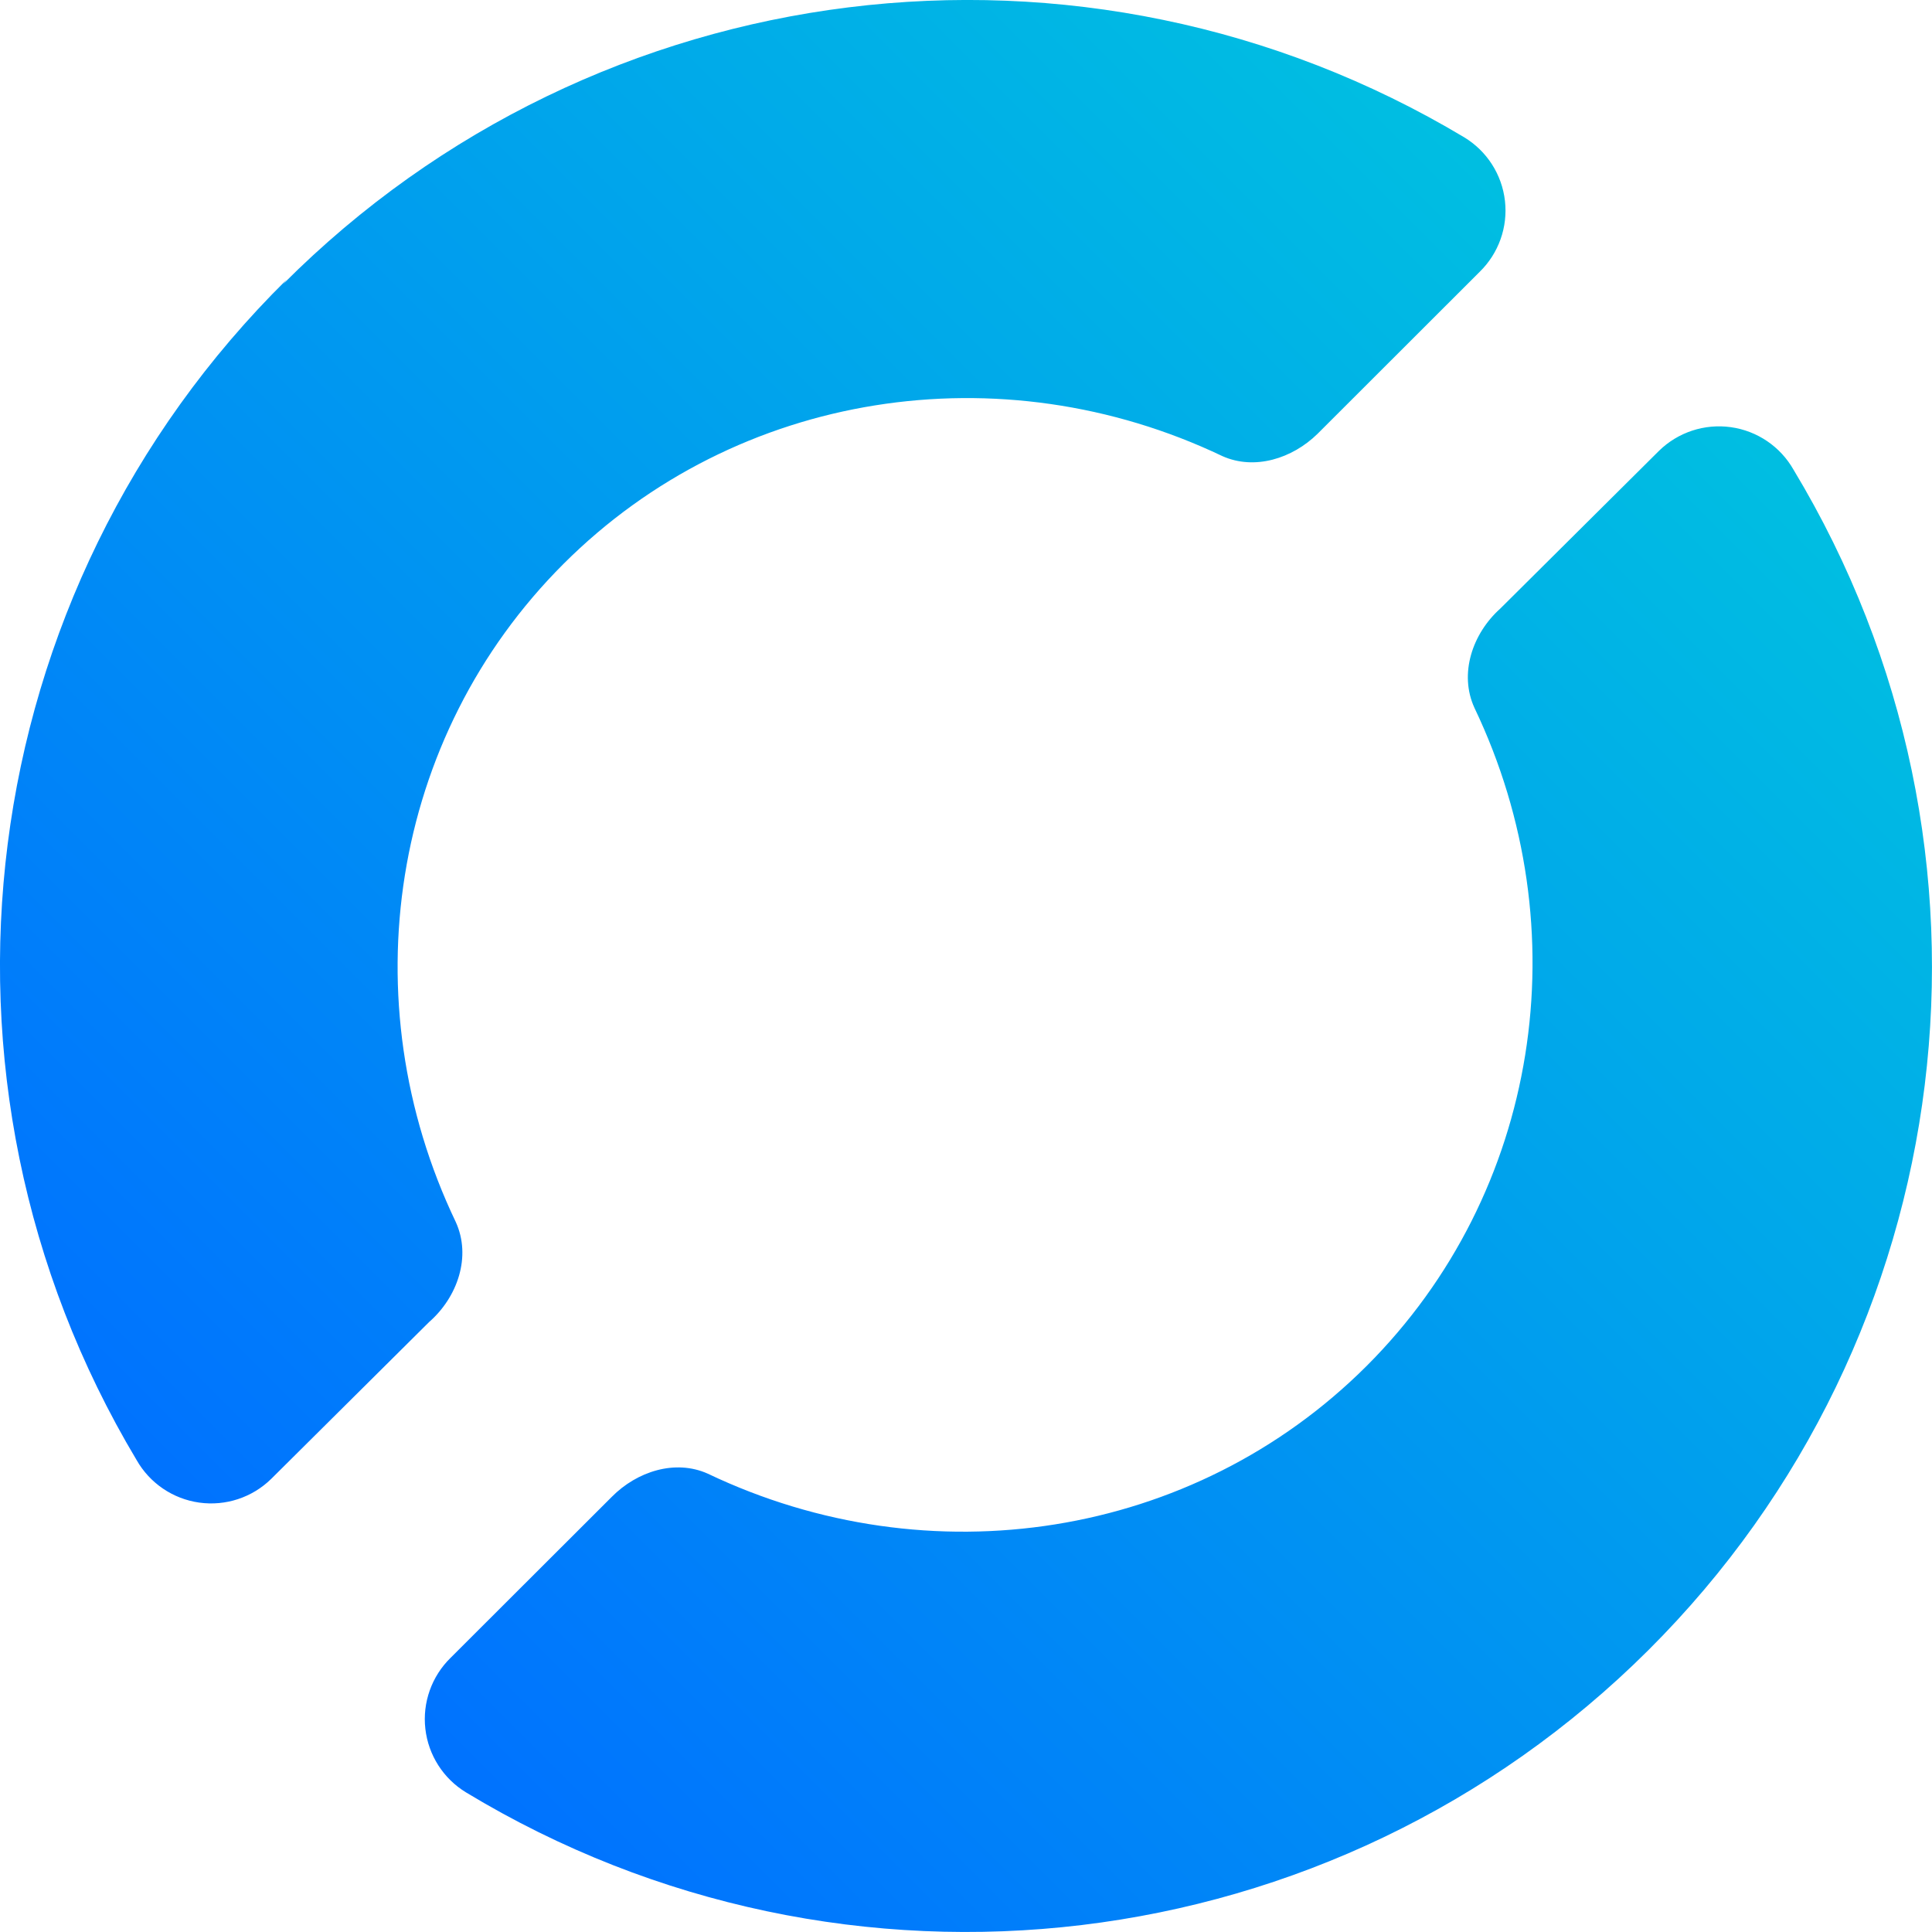
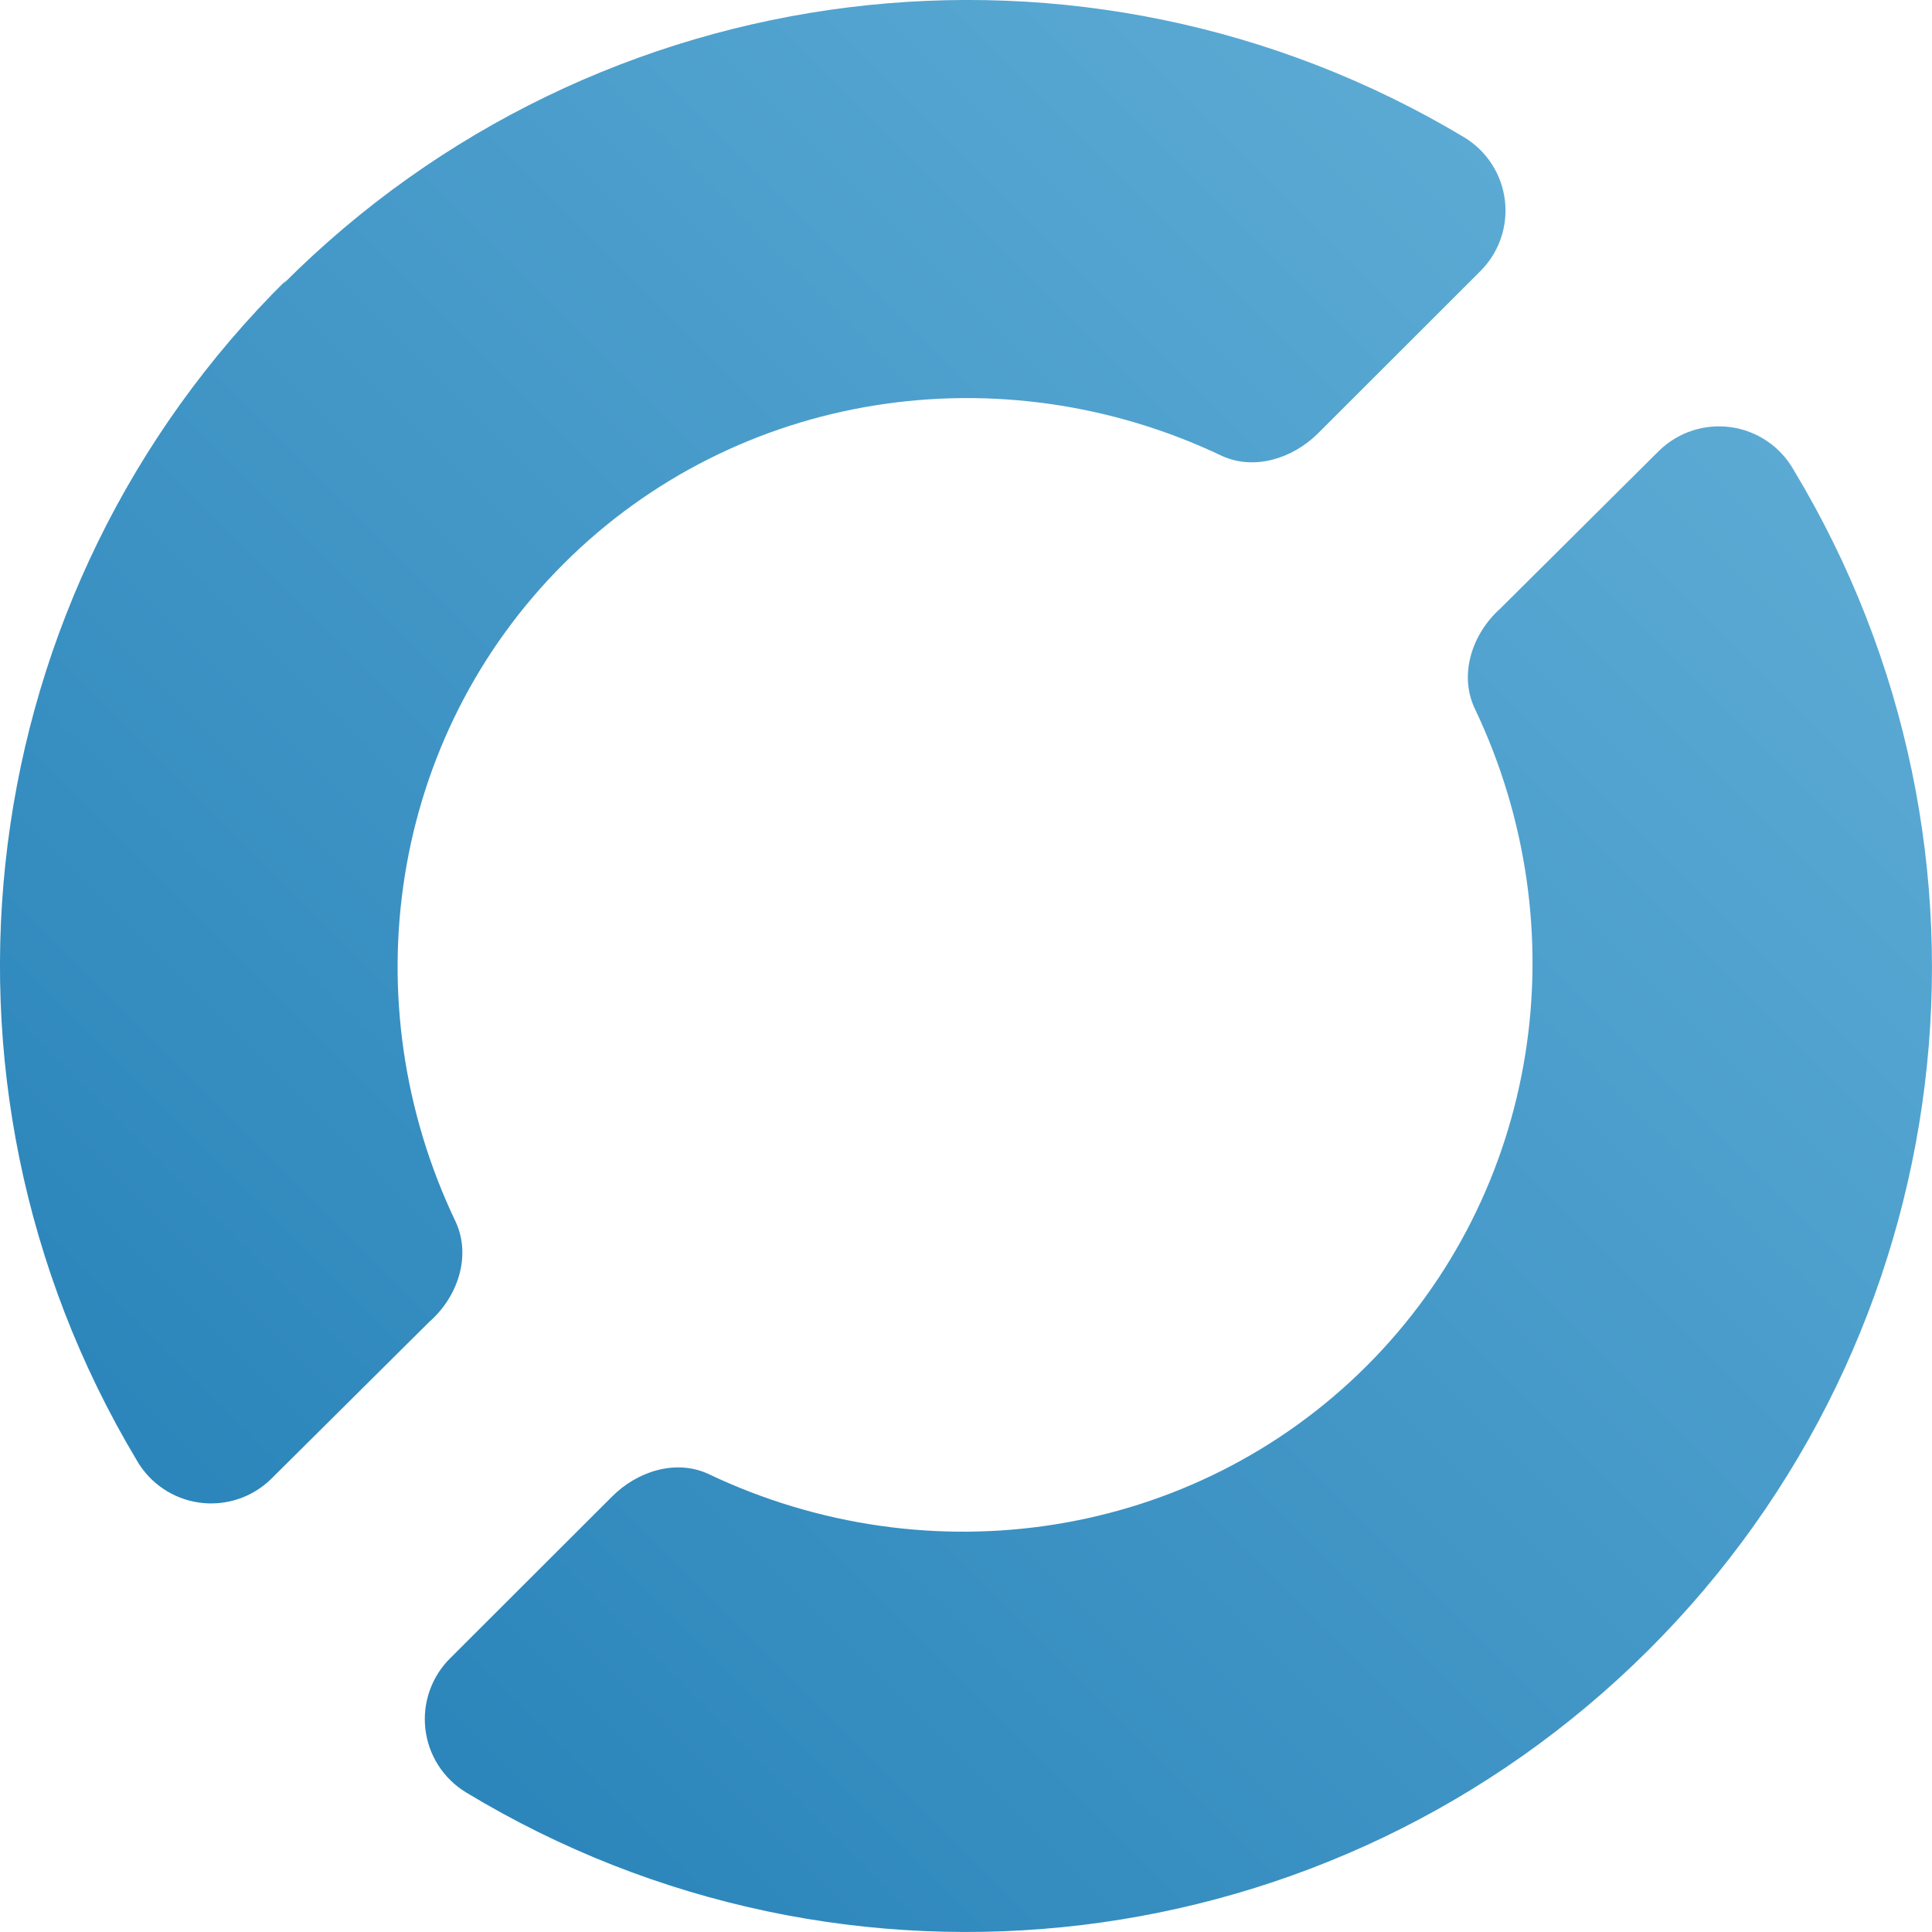
<svg xmlns="http://www.w3.org/2000/svg" xmlns:xlink="http://www.w3.org/1999/xlink" xml:space="preserve" width="26" height="26" style="isolation:isolate" viewBox="66.993 897.484 26 26">
  <defs>
    <linearGradient xlink:href="#a" id="b" x1=".148" x2=".845" y1=".851" y2=".154" gradientTransform="matrix(26.00048 0 0 25.99935 66.993 897.485)" gradientUnits="userSpaceOnUse" />
  </defs>
  <linearGradient id="a" x1=".148" x2=".845" y1=".851" y2=".154" gradientTransform="matrix(26.301 0 0 26.331 90.674 911.757)" gradientUnits="userSpaceOnUse">
-     <stop offset="0" stop-color="#004ba6" style="stop-color:#0071ff;stop-opacity:1" />
-     <stop offset="1" stop-color="#00bfe1" style="stop-color:#00bfe1;stop-opacity:1" />
+     <stop offset="0" stop-color="#004ba6" style="stop-color:#2b85ba;stop-opacity:1" />
+     <stop offset="1" stop-color="#00bfe1" style="stop-color:#5baad4;stop-opacity:1" />
  </linearGradient>
  <path fill="url(#a)" d="m89.318 903.552-2.135 2.122c-.376.337-.558.879-.347 1.337 1.422 2.976.882 6.524-1.452 8.856-2.335 2.331-5.887 2.87-8.866 1.449-.439-.197-.954-.03-1.292.312l-2.17 2.167a1.154 1.154 0 0 0 .208 1.81 13.005 13.005 0 0 0 15.91-1.912 12.97 12.97 0 0 0 1.956-15.887 1.154 1.154 0 0 0-1.812-.254zm-18.467-2.305a12.969 12.969 0 0 0-2.02 15.885 1.154 1.154 0 0 0 1.812.254l2.124-2.11c.385-.336.572-.884.359-1.348-1.423-2.976-.884-6.524 1.451-8.856 2.334-2.332 5.887-2.871 8.866-1.45.434.194.942.033 1.281-.3l2.182-2.18a1.152 1.152 0 0 0-.208-1.81 13.009 13.009 0 0 0-15.893 1.973z" style="fill:url(#b);stroke-width:.988" />
</svg>
